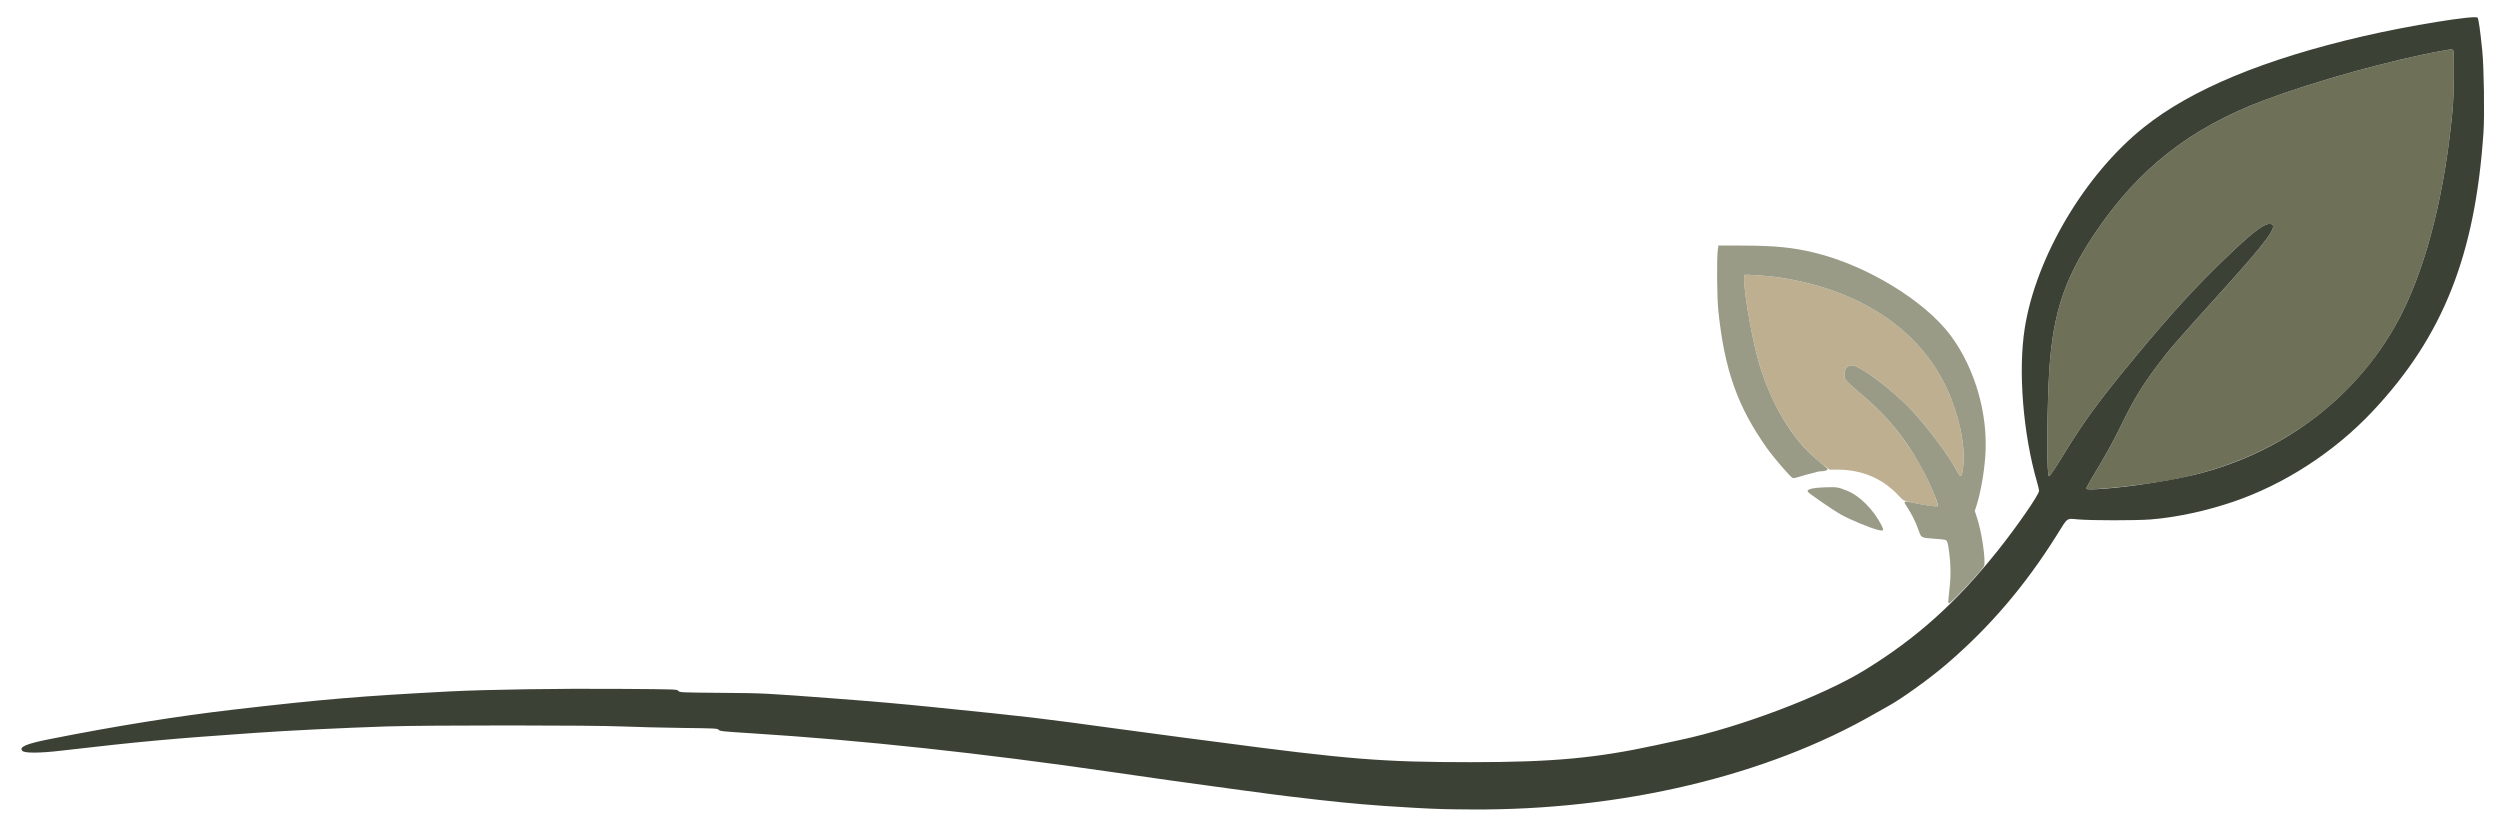
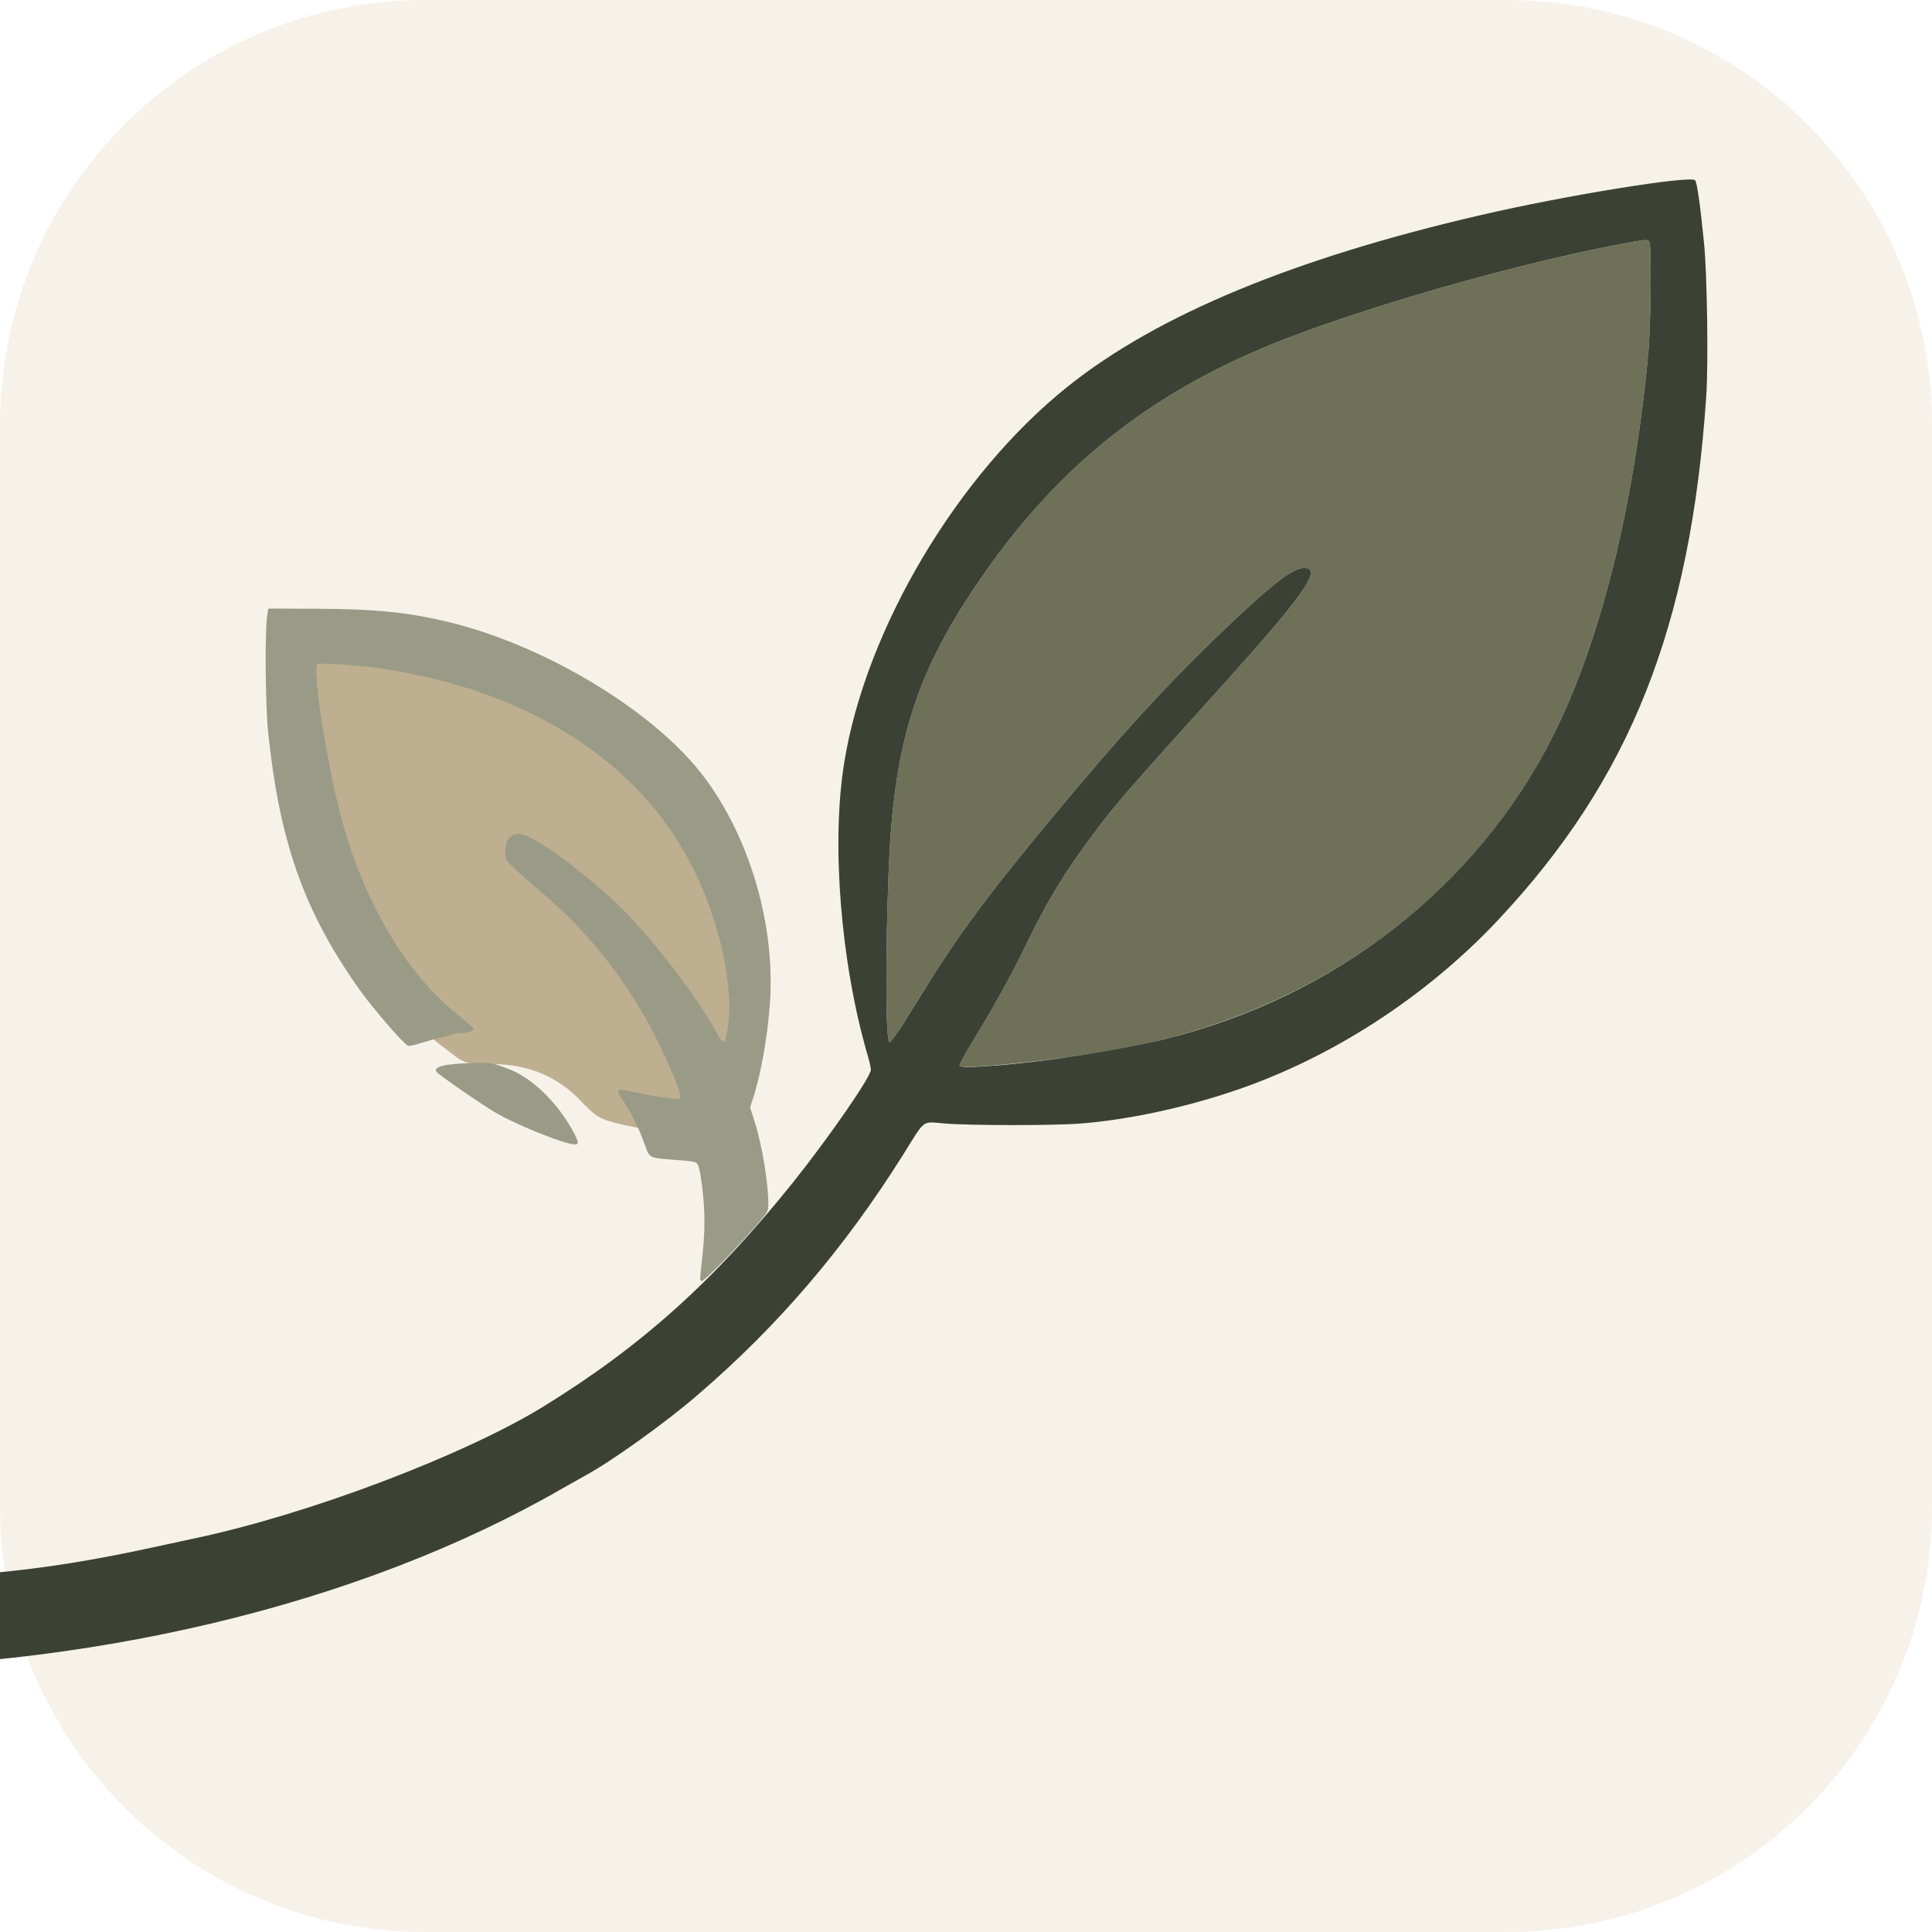
- <svg xmlns="http://www.w3.org/2000/svg" viewBox="197 79 3162 1043" role="img" aria-label="FamilyCoachMD">
-   <path id="leaf-small" fill="#BDAF90" fill-rule="evenodd" d="M2635.5,718.4C2624.0,716.7 2607.0,713.0 2604.8,711.8C2603.8,711.4 2600.9,708.6 2598.3,705.8C2578.1,684.1 2551.9,673.0 2520.8,673.0L2511.1,673.0L2502.9,666.8C2467.0,639.8 2437.6,592.8 2421.4,536.8C2411.1,501.1 2399.5,429.0 2403.8,426.7C2405.1,426.0 2432.7,427.8 2444.2,429.5C2537.8,442.8 2610.3,485.7 2648.9,550.5C2670.8,587.2 2684.0,637.8 2680.0,669.2C2678.2,683.7 2677.3,684.2 2671.7,674.0C2660.6,653.7 2637.6,622.8 2615.8,598.9C2594.3,575.4 2551.3,542.5 2540.6,541.3C2533.8,540.5 2530.0,544.6 2530.0,552.6C2530.0,558.3 2530.0,558.3 2536.2,564.4C2539.7,567.8 2547.7,574.8 2554.0,580.1C2580.7,602.5 2602.4,628.3 2622.1,661.0C2632.8,678.9 2649.0,715.1 2647.7,718.4C2647.0,720.2 2647.3,720.2 2635.5,718.4Z" />
+ <svg xmlns="http://www.w3.org/2000/svg" viewBox="2190 -20 1300 1300">
+   <rect x="2190" y="-20" width="1300" height="1300" rx="286" fill="#F6F2EA" />
+   <path id="leaf-small" stroke="#BDAF90" stroke-width="46" stroke-linejoin="round" fill="#BDAF90" fill-rule="evenodd" d="M2635.5,718.4C2624.0,716.7 2607.0,713.0 2604.8,711.8C2603.8,711.4 2600.9,708.6 2598.3,705.8C2578.1,684.1 2551.9,673.0 2520.8,673.0L2511.1,673.0L2502.9,666.8C2467.0,639.8 2437.6,592.8 2421.4,536.8C2411.1,501.1 2399.5,429.0 2403.8,426.7C2405.1,426.0 2432.7,427.8 2444.2,429.5C2537.8,442.8 2610.3,485.7 2648.9,550.5C2670.8,587.2 2684.0,637.8 2680.0,669.2C2678.2,683.7 2677.3,684.2 2671.7,674.0C2660.6,653.7 2637.6,622.8 2615.8,598.9C2594.3,575.4 2551.3,542.5 2540.6,541.3C2533.8,540.5 2530.0,544.6 2530.0,552.6C2530.0,558.3 2530.0,558.3 2536.2,564.4C2539.7,567.8 2547.7,574.8 2554.0,580.1C2580.7,602.5 2602.4,628.3 2622.1,661.0C2632.8,678.9 2649.0,715.1 2647.7,718.4C2647.0,720.2 2647.3,720.2 2635.5,718.4Z" />
  <path id="leaf-small-line" fill="#9A9B86" fill-rule="evenodd" d="M2661.5,835.8C2663.5,817.5 2664.0,811.5 2664.0,800.8C2664.0,788.3 2661.6,768.1 2659.7,764.0C2658.5,761.6 2658.0,761.5 2643.7,760.4C2627.3,759.2 2627.1,759.1 2624.5,752.0C2620.7,741.6 2619.8,739.6 2616.6,733.2C2614.7,729.5 2611.6,724.1 2609.6,721.1C2603.7,712.3 2603.9,712.1 2616.8,714.9C2628.1,717.4 2646.1,720.1 2647.1,719.4C2648.7,718.5 2648.1,716.1 2643.9,705.7C2623.1,654.8 2593.2,613.0 2554.0,580.1C2547.7,574.8 2539.7,567.8 2536.2,564.4C2530.0,558.3 2530.0,558.3 2530.0,552.6C2530.0,544.6 2533.8,540.5 2540.6,541.3C2551.3,542.5 2594.3,575.4 2615.8,598.9C2637.6,622.8 2660.6,653.7 2671.7,674.0C2677.3,684.2 2678.2,683.7 2680.0,669.2C2683.2,644.2 2675.4,606.0 2660.2,572.3C2625.7,495.5 2548.2,444.3 2444.2,429.5C2432.7,427.8 2405.1,426.0 2403.8,426.7C2399.5,429.0 2411.1,501.1 2421.4,536.8C2436.5,588.9 2463.4,634.1 2495.2,660.5C2500.3,664.7 2505.6,669.1 2506.9,670.3C2509.2,672.2 2509.3,672.3 2507.5,673.6C2506.5,674.4 2503.7,675.0 2501.4,675.0C2499.0,675.0 2496.1,675.4 2494.8,675.9C2493.5,676.4 2490.0,677.3 2487.0,678.0C2484.0,678.7 2478.0,680.4 2473.8,681.7C2469.5,683.1 2465.4,684.0 2464.6,683.7C2461.7,682.6 2441.1,658.8 2431.9,645.9C2394.6,593.4 2378.0,546.6 2370.3,471.5C2368.6,454.5 2368.2,405.5 2369.7,395.0L2370.5,389.5L2401.5,389.6C2442.1,389.7 2464.8,392.0 2492.0,398.6C2557.9,414.6 2631.4,459.3 2664.2,503.4C2695.1,544.9 2711.9,603.5 2708.0,656.0C2706.4,678.1 2701.9,703.1 2696.8,718.8L2694.7,725.1L2697.8,734.8C2702.6,749.6 2707.0,775.9 2707.0,789.9C2707.0,795.2 2706.9,795.4 2698.6,804.9C2685.5,820.0 2664.0,842.0 2662.3,842.0C2661.0,842.0 2660.9,841.0 2661.5,835.8ZM2572.5,749.3C2561.6,746.6 2536.2,736.0 2524.5,729.3C2515.7,724.3 2485.8,703.7 2483.9,701.4C2481.0,697.9 2488.4,695.9 2507.2,695.3C2520.2,694.9 2521.6,695.1 2533.0,699.6C2549.0,705.8 2566.7,723.6 2576.9,743.7C2580.1,750.0 2579.4,751.0 2572.5,749.3Z" />
  <path id="leaf-big" fill="#6E7157" fill-rule="evenodd" d="M2835.6,697.1C2835.3,696.7 2839.2,689.6 2844.1,681.4C2858.8,657.4 2870.7,635.8 2880.1,616.4C2894.4,586.7 2906.0,567.5 2925.2,541.8C2940.5,521.3 2946.6,514.2 3011.0,442.9C3064.8,383.3 3078.4,364.6 3069.5,362.4C3062.1,360.5 3048.8,370.3 3015.2,402.3C2976.5,439.1 2943.5,475.1 2896.4,532.0C2852.6,584.9 2833.7,610.6 2808.9,651.0C2796.2,671.8 2789.6,681.5 2788.5,681.3C2785.9,680.7 2785.7,623.8 2788.0,564.9C2791.4,481.6 2805.5,435.3 2846.2,374.7C2901.2,292.7 2967.2,240.8 3061.0,205.7C3125.3,181.6 3219.5,155.4 3284.5,143.5C3297.8,141.1 3298.5,141.0 3299.8,142.7C3301.4,144.8 3300.9,199.2 3299.0,218.5C3289.3,321.8 3267.0,411.1 3235.0,475.1C3179.3,586.2 3072.7,662.7 2940.5,686.4C2901.0,693.5 2837.4,700.0 2835.6,697.1Z" />
  <path id="stem" fill="#3C4136" fill-rule="evenodd" d="M2020.5,1102.3C2005.2,1101.9 1970.5,1100.0 1948.5,1098.4C1908.2,1095.5 1884.1,1093.1 1825.0,1086.0C1809.0,1084.0 1803.3,1083.3 1771.5,1079.0C1763.2,1077.8 1744.8,1075.4 1730.5,1073.4C1696.3,1068.8 1665.4,1064.5 1603.5,1055.5C1438.0,1031.5 1287.3,1015.3 1148.0,1006.5C1111.4,1004.2 1107.4,1003.8 1106.0,1002.1C1104.6,1000.3 1102.0,1000.2 1060.5,999.7C1036.3,999.4 1003.0,998.6 986.5,997.9C946.2,996.1 737.7,996.1 686.0,997.8C628.7,999.7 563.3,1002.9 519.0,1006.0C413.7,1013.3 373.7,1016.9 274.0,1028.5C247.6,1031.6 228.3,1031.7 225.4,1028.8C220.4,1023.8 230.1,1019.7 260.5,1013.7C344.7,997.0 421.4,984.8 492.5,976.5C606.4,963.3 653.3,959.4 766.0,953.5C813.0,951.1 905.4,949.7 981.9,950.3C1052.2,950.8 1053.4,950.8 1054.9,952.8C1056.5,954.8 1057.6,954.9 1109.0,955.3C1163.7,955.7 1163.1,955.7 1254.5,962.6C1301.9,966.2 1336.8,969.2 1378.5,973.5C1504.4,986.3 1503.8,986.2 1616.0,1001.5C1646.0,1005.6 1681.3,1010.3 1694.5,1012.0C1707.7,1013.7 1725.0,1015.9 1733.0,1017.0C1902.4,1039.5 1946.1,1043.0 2056.5,1043.0C2160.8,1043.0 2215.2,1038.0 2291.5,1021.5C2297.6,1020.2 2311.3,1017.2 2322.0,1014.9C2397.9,998.8 2502.4,959.2 2555.7,926.4C2621.5,885.9 2670.5,841.9 2723.7,775.5C2747.8,745.3 2776.0,704.6 2776.0,699.8C2776.0,698.5 2774.9,693.6 2773.5,689.0C2755.7,627.4 2749.3,547.5 2758.0,493.5C2772.4,403.4 2834.3,299.2 2908.7,239.9C2968.8,191.9 3060.9,153.7 3186.5,124.7C3243.2,111.5 3327.4,97.9 3330.6,101.3C3331.9,102.6 3334.1,118.2 3336.6,143.5C3338.7,164.1 3339.6,225.0 3338.1,246.5C3327.6,402.1 3286.8,504.6 3197.8,599.3C3149.3,650.9 3085.6,692.1 3020.4,714.0C2986.4,725.5 2948.9,733.5 2917.0,736.0C2899.5,737.4 2843.3,737.4 2826.1,736.0C2809.9,734.7 2813.0,732.5 2798.0,756.5C2758.3,819.8 2713.5,872.3 2659.1,918.9C2637.9,937.2 2601.9,963.0 2584.5,972.5C2580.7,974.6 2573.4,978.7 2568.5,981.5C2431.6,1060.4 2247.7,1104.1 2058.0,1102.8C2042.3,1102.7 2025.5,1102.5 2020.5,1102.3ZM2859.6,697.0C2893.6,694.4 2943.2,686.7 2973.0,679.4C3088.8,650.9 3184.1,576.5 3235.0,475.1C3267.0,411.1 3289.3,321.8 3299.0,218.5C3300.9,199.2 3301.4,144.8 3299.8,142.7C3298.5,141.0 3297.8,141.1 3284.5,143.5C3219.5,155.4 3125.3,181.6 3061.0,205.7C2967.2,240.8 2901.2,292.7 2846.2,374.7C2805.5,435.3 2791.4,481.6 2788.0,564.9C2785.7,623.8 2785.9,680.7 2788.5,681.3C2789.6,681.5 2796.2,671.8 2808.9,651.0C2833.7,610.6 2852.6,584.9 2896.4,532.0C2943.5,475.1 2976.5,439.1 3015.2,402.3C3048.8,370.3 3062.1,360.5 3069.5,362.4C3078.4,364.6 3064.8,383.3 3011.0,442.9C2946.6,514.2 2940.5,521.3 2925.2,541.8C2906.0,567.5 2894.4,586.7 2880.1,616.4C2870.7,635.8 2858.8,657.4 2844.1,681.4C2839.2,689.6 2835.3,696.7 2835.6,697.1C2836.3,698.3 2843.5,698.2 2859.6,697.0Z" />
</svg>
